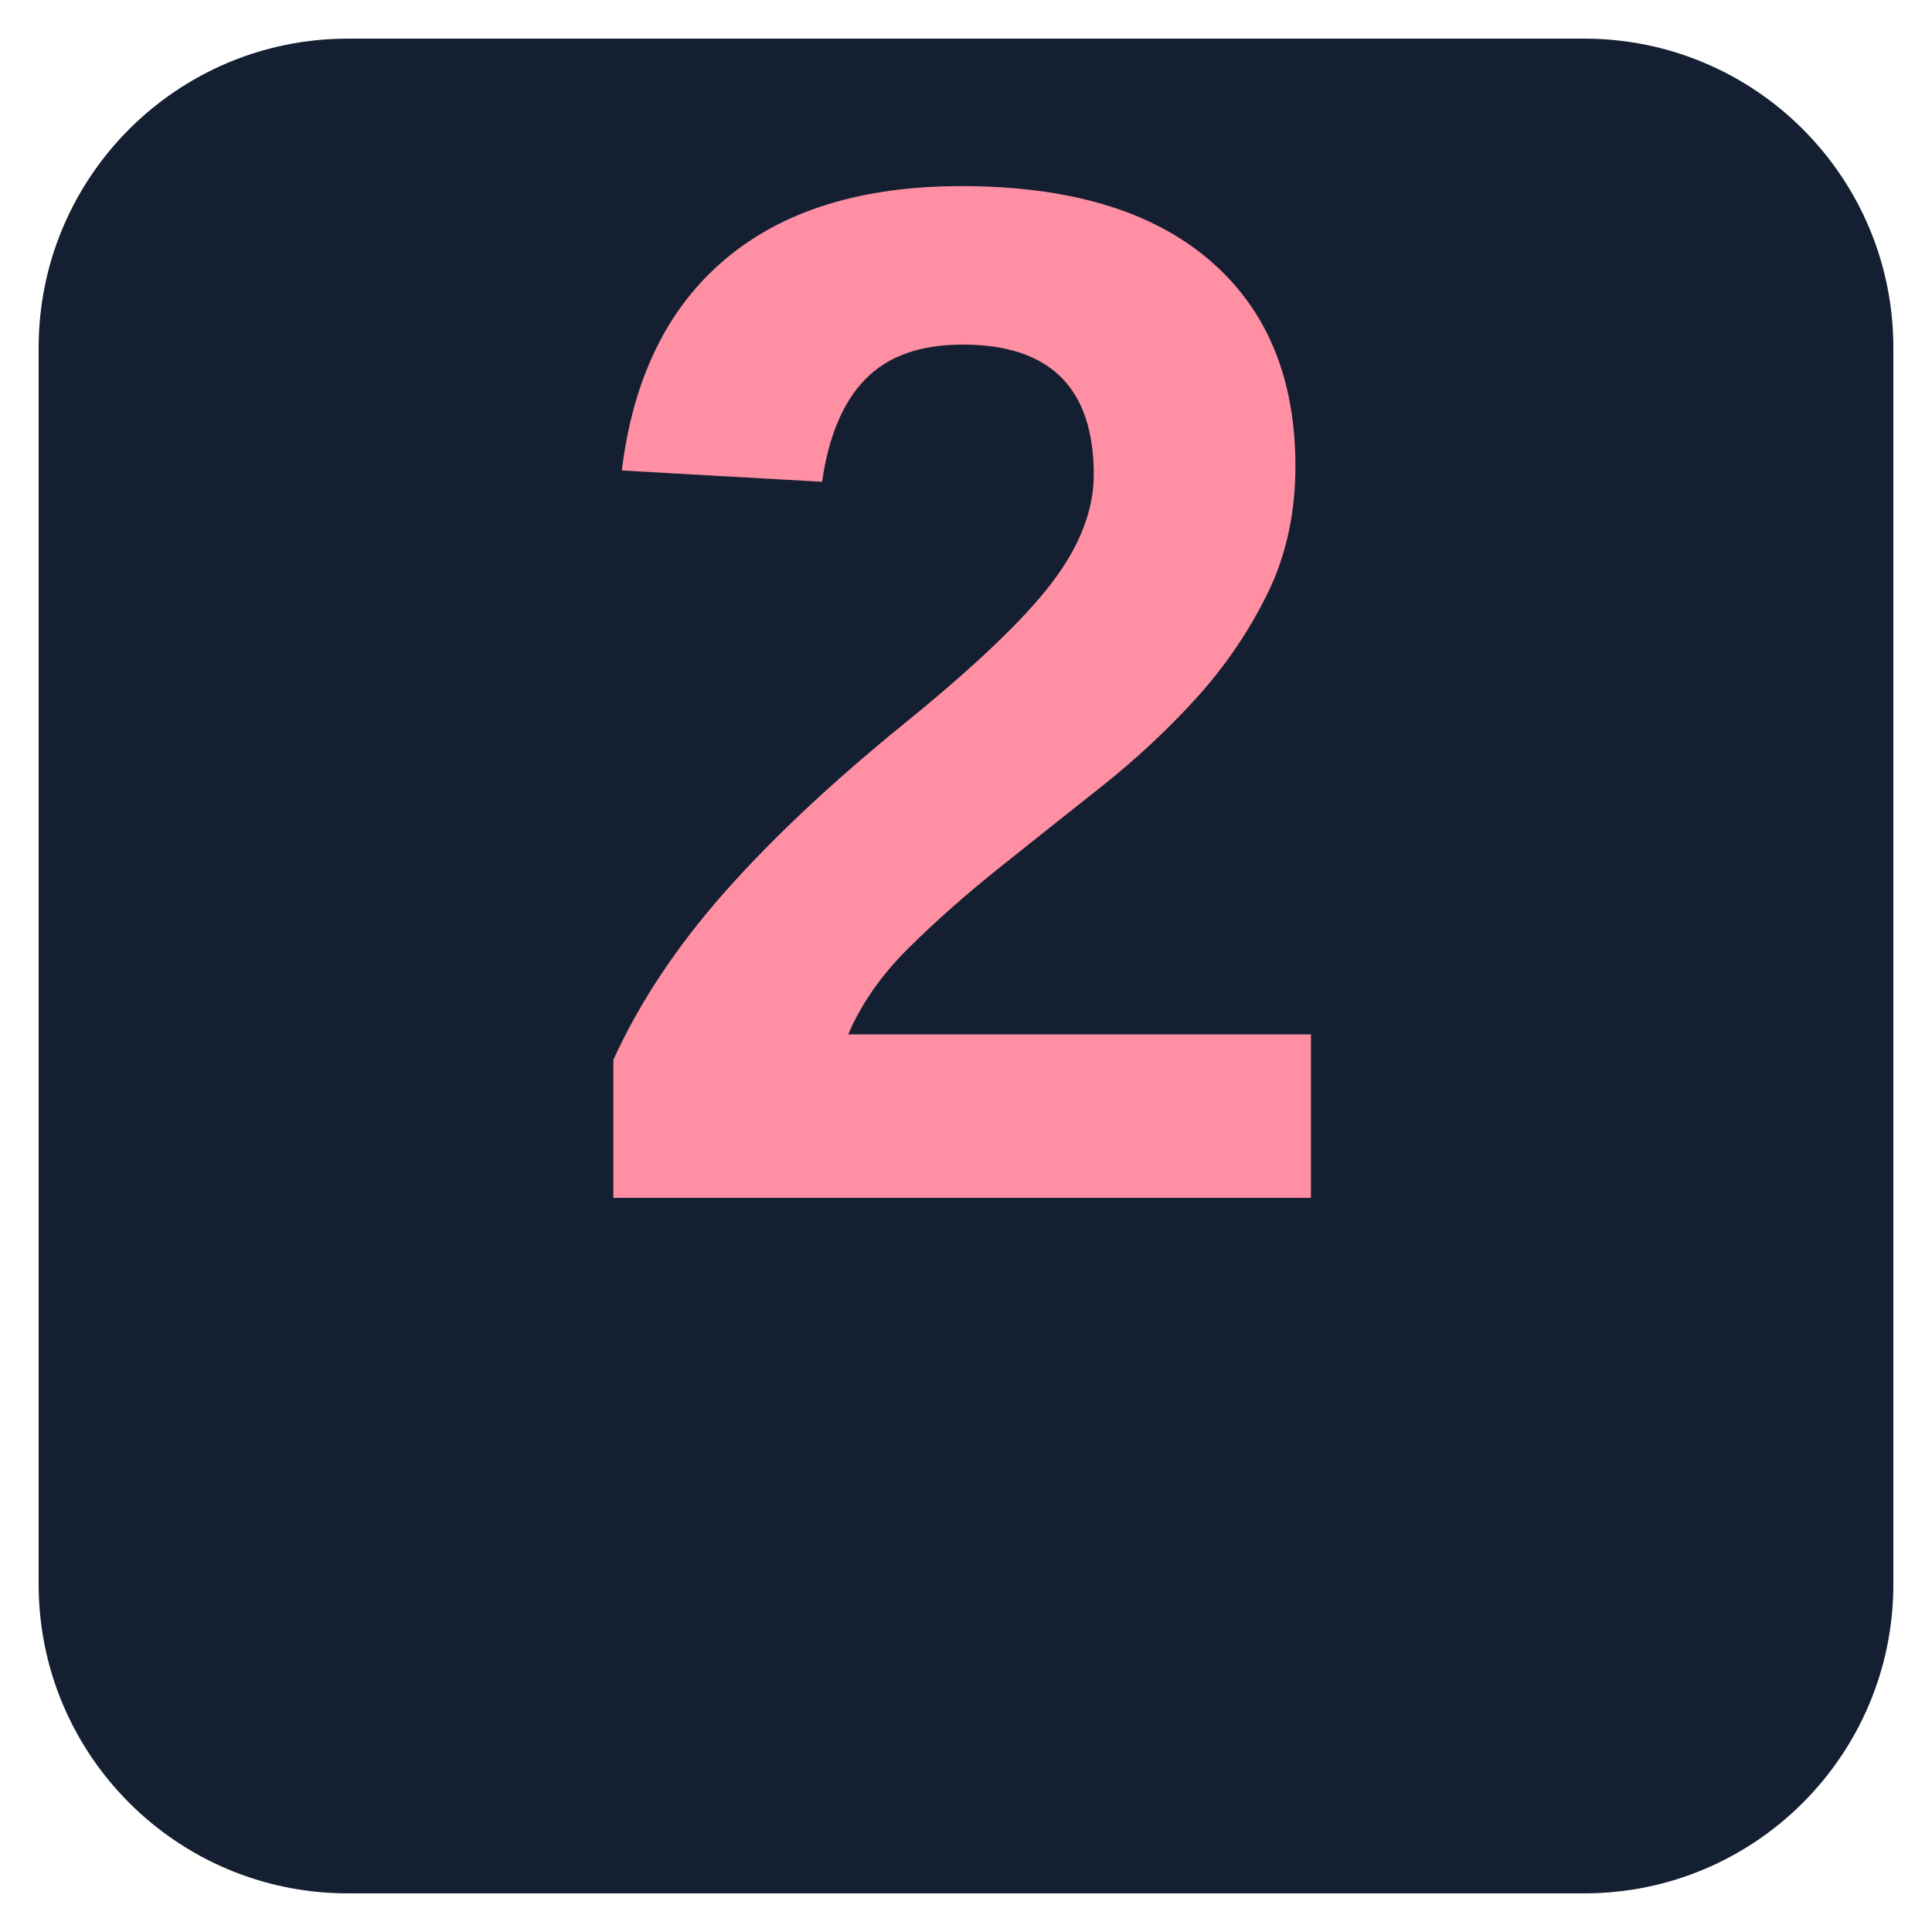
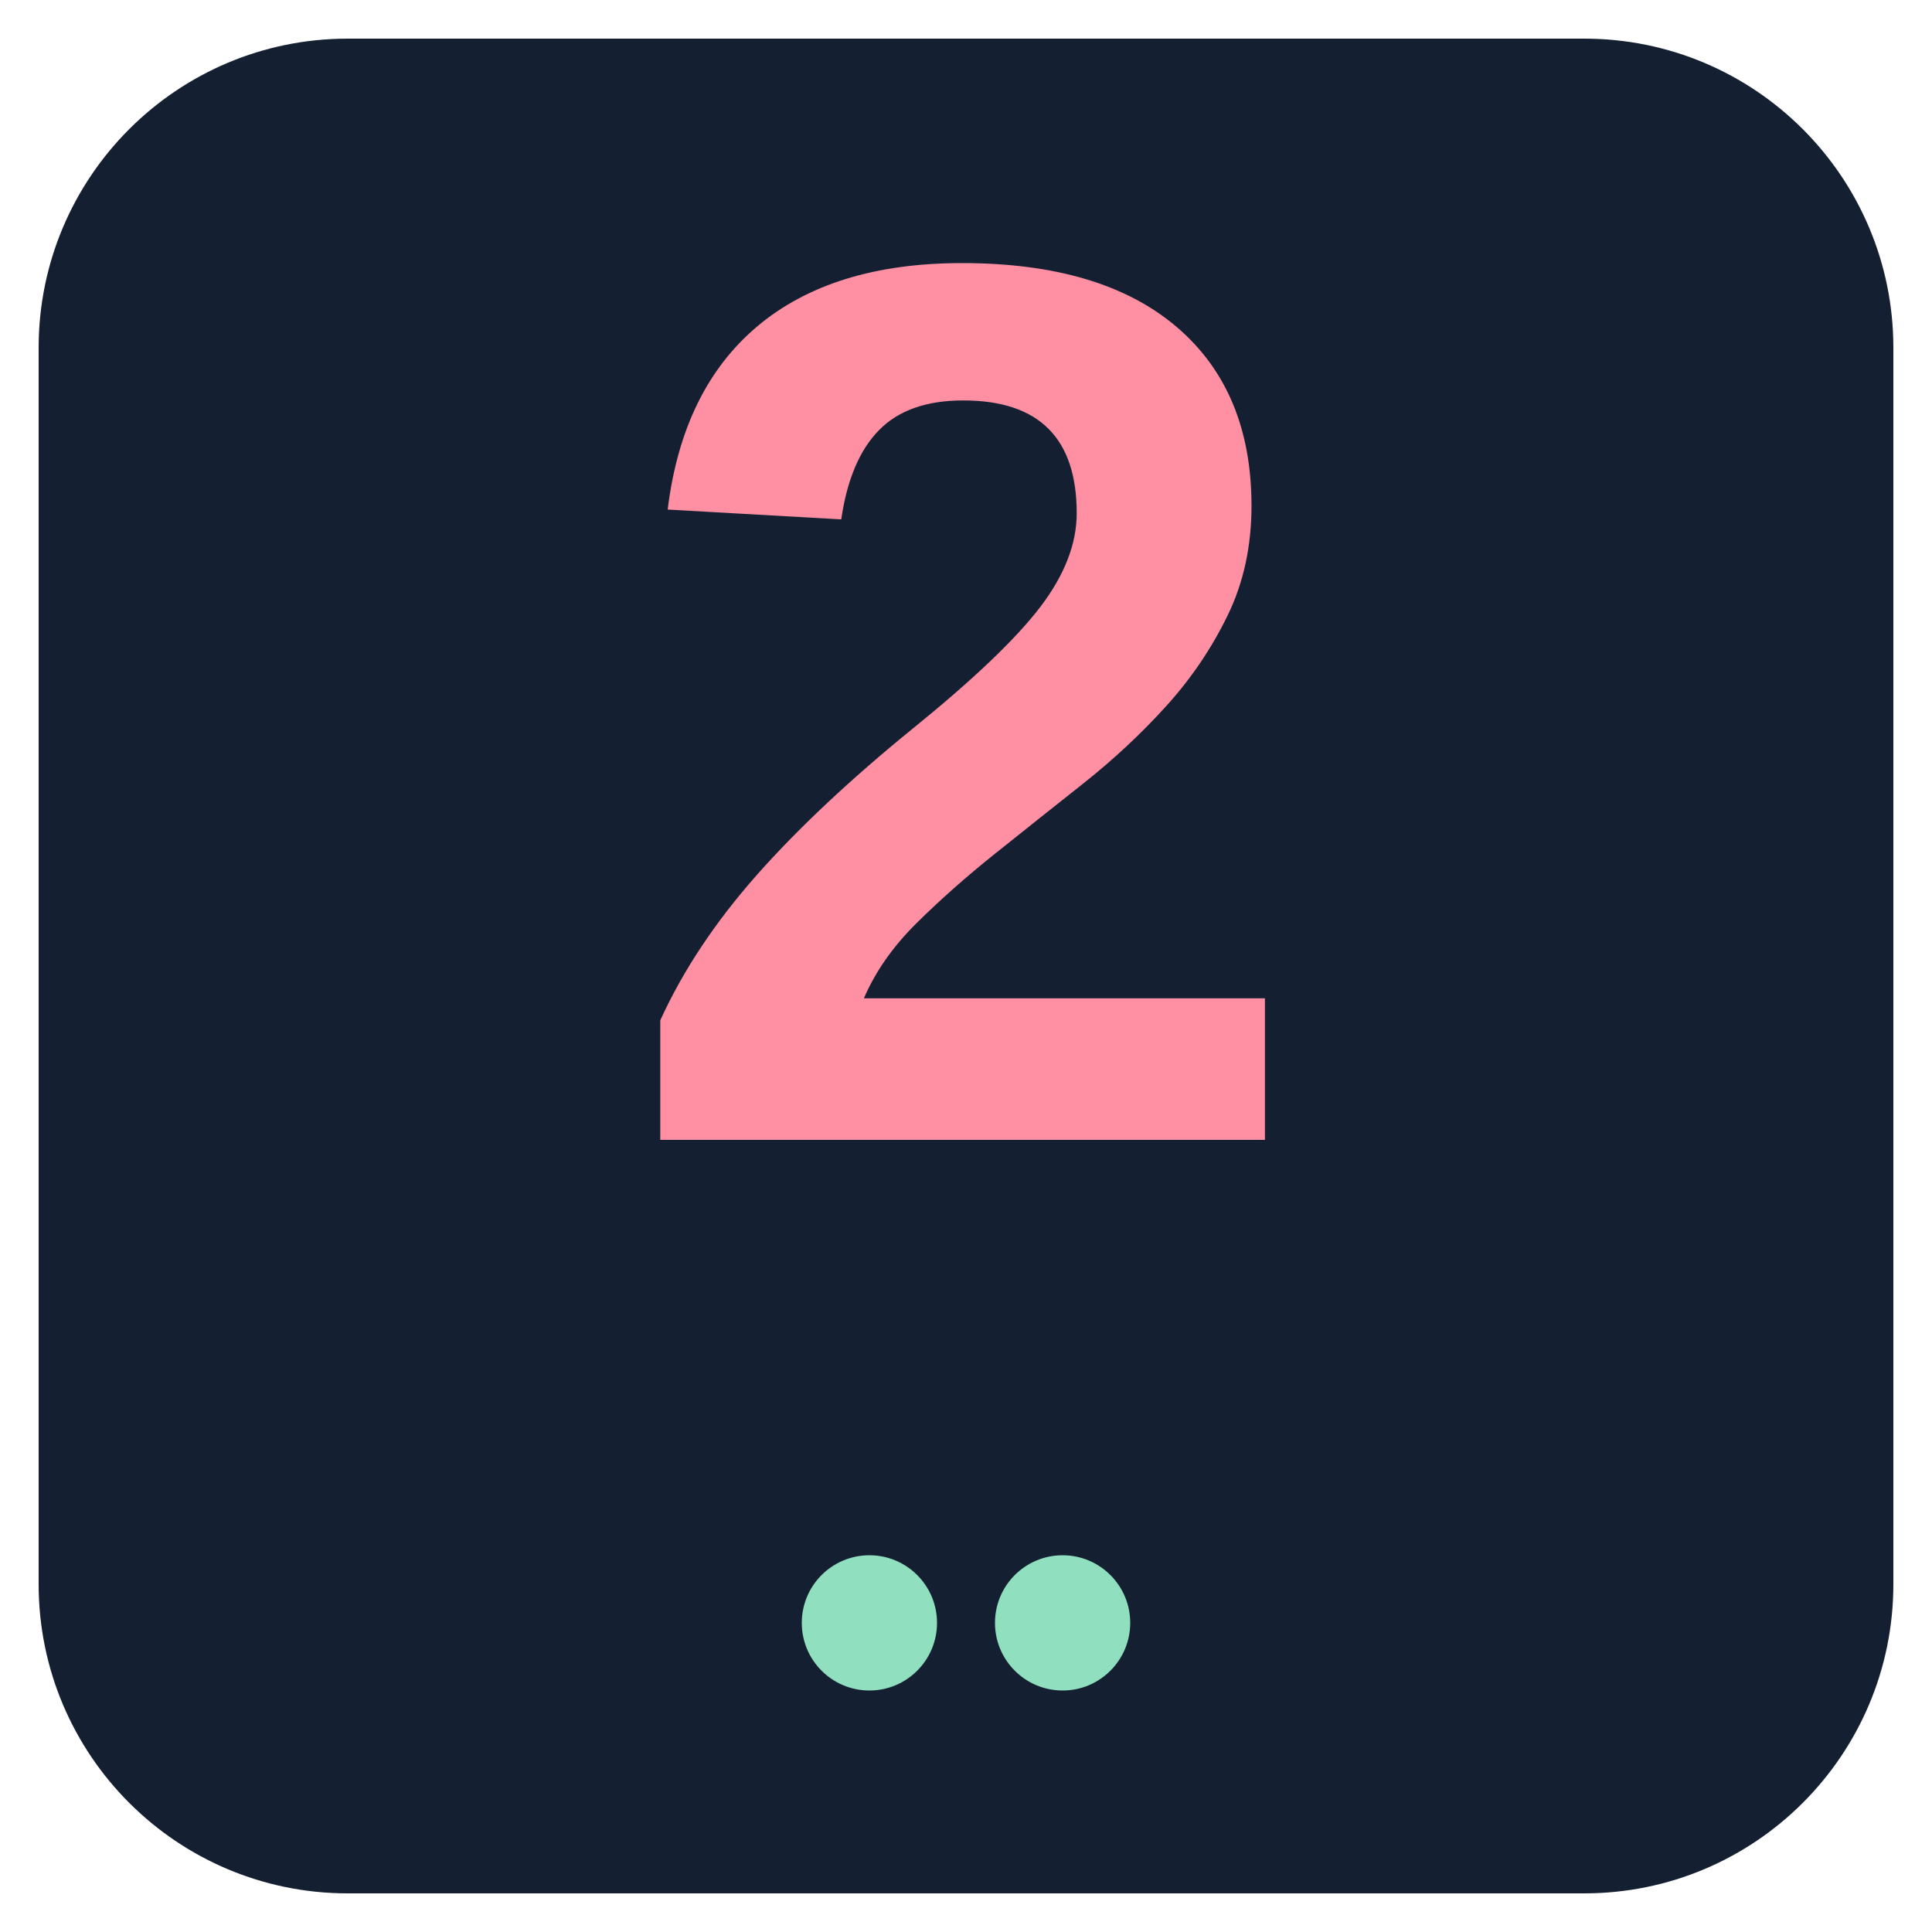
<svg xmlns="http://www.w3.org/2000/svg" viewBox="0 0 200 200">
  <rect x="4" y="4" width="192" height="192" rx="32" fill="#142032" />
-   <text x="100" y="124" font-family="Arial, Helvetica, sans-serif" font-size="150" font-weight="700" fill="#ff8fa3" text-anchor="middle">2</text>
+   <text x="100" y="118" font-family="Arial, Helvetica, sans-serif" font-size="130" font-weight="700" fill="#ff8fa3" text-anchor="middle">2</text>
+   <g fill="#90e0c0">
+     <circle cx="90" cy="168" r="7" />
+     <circle cx="110" cy="168" r="7" />
+   </g>
</svg>
